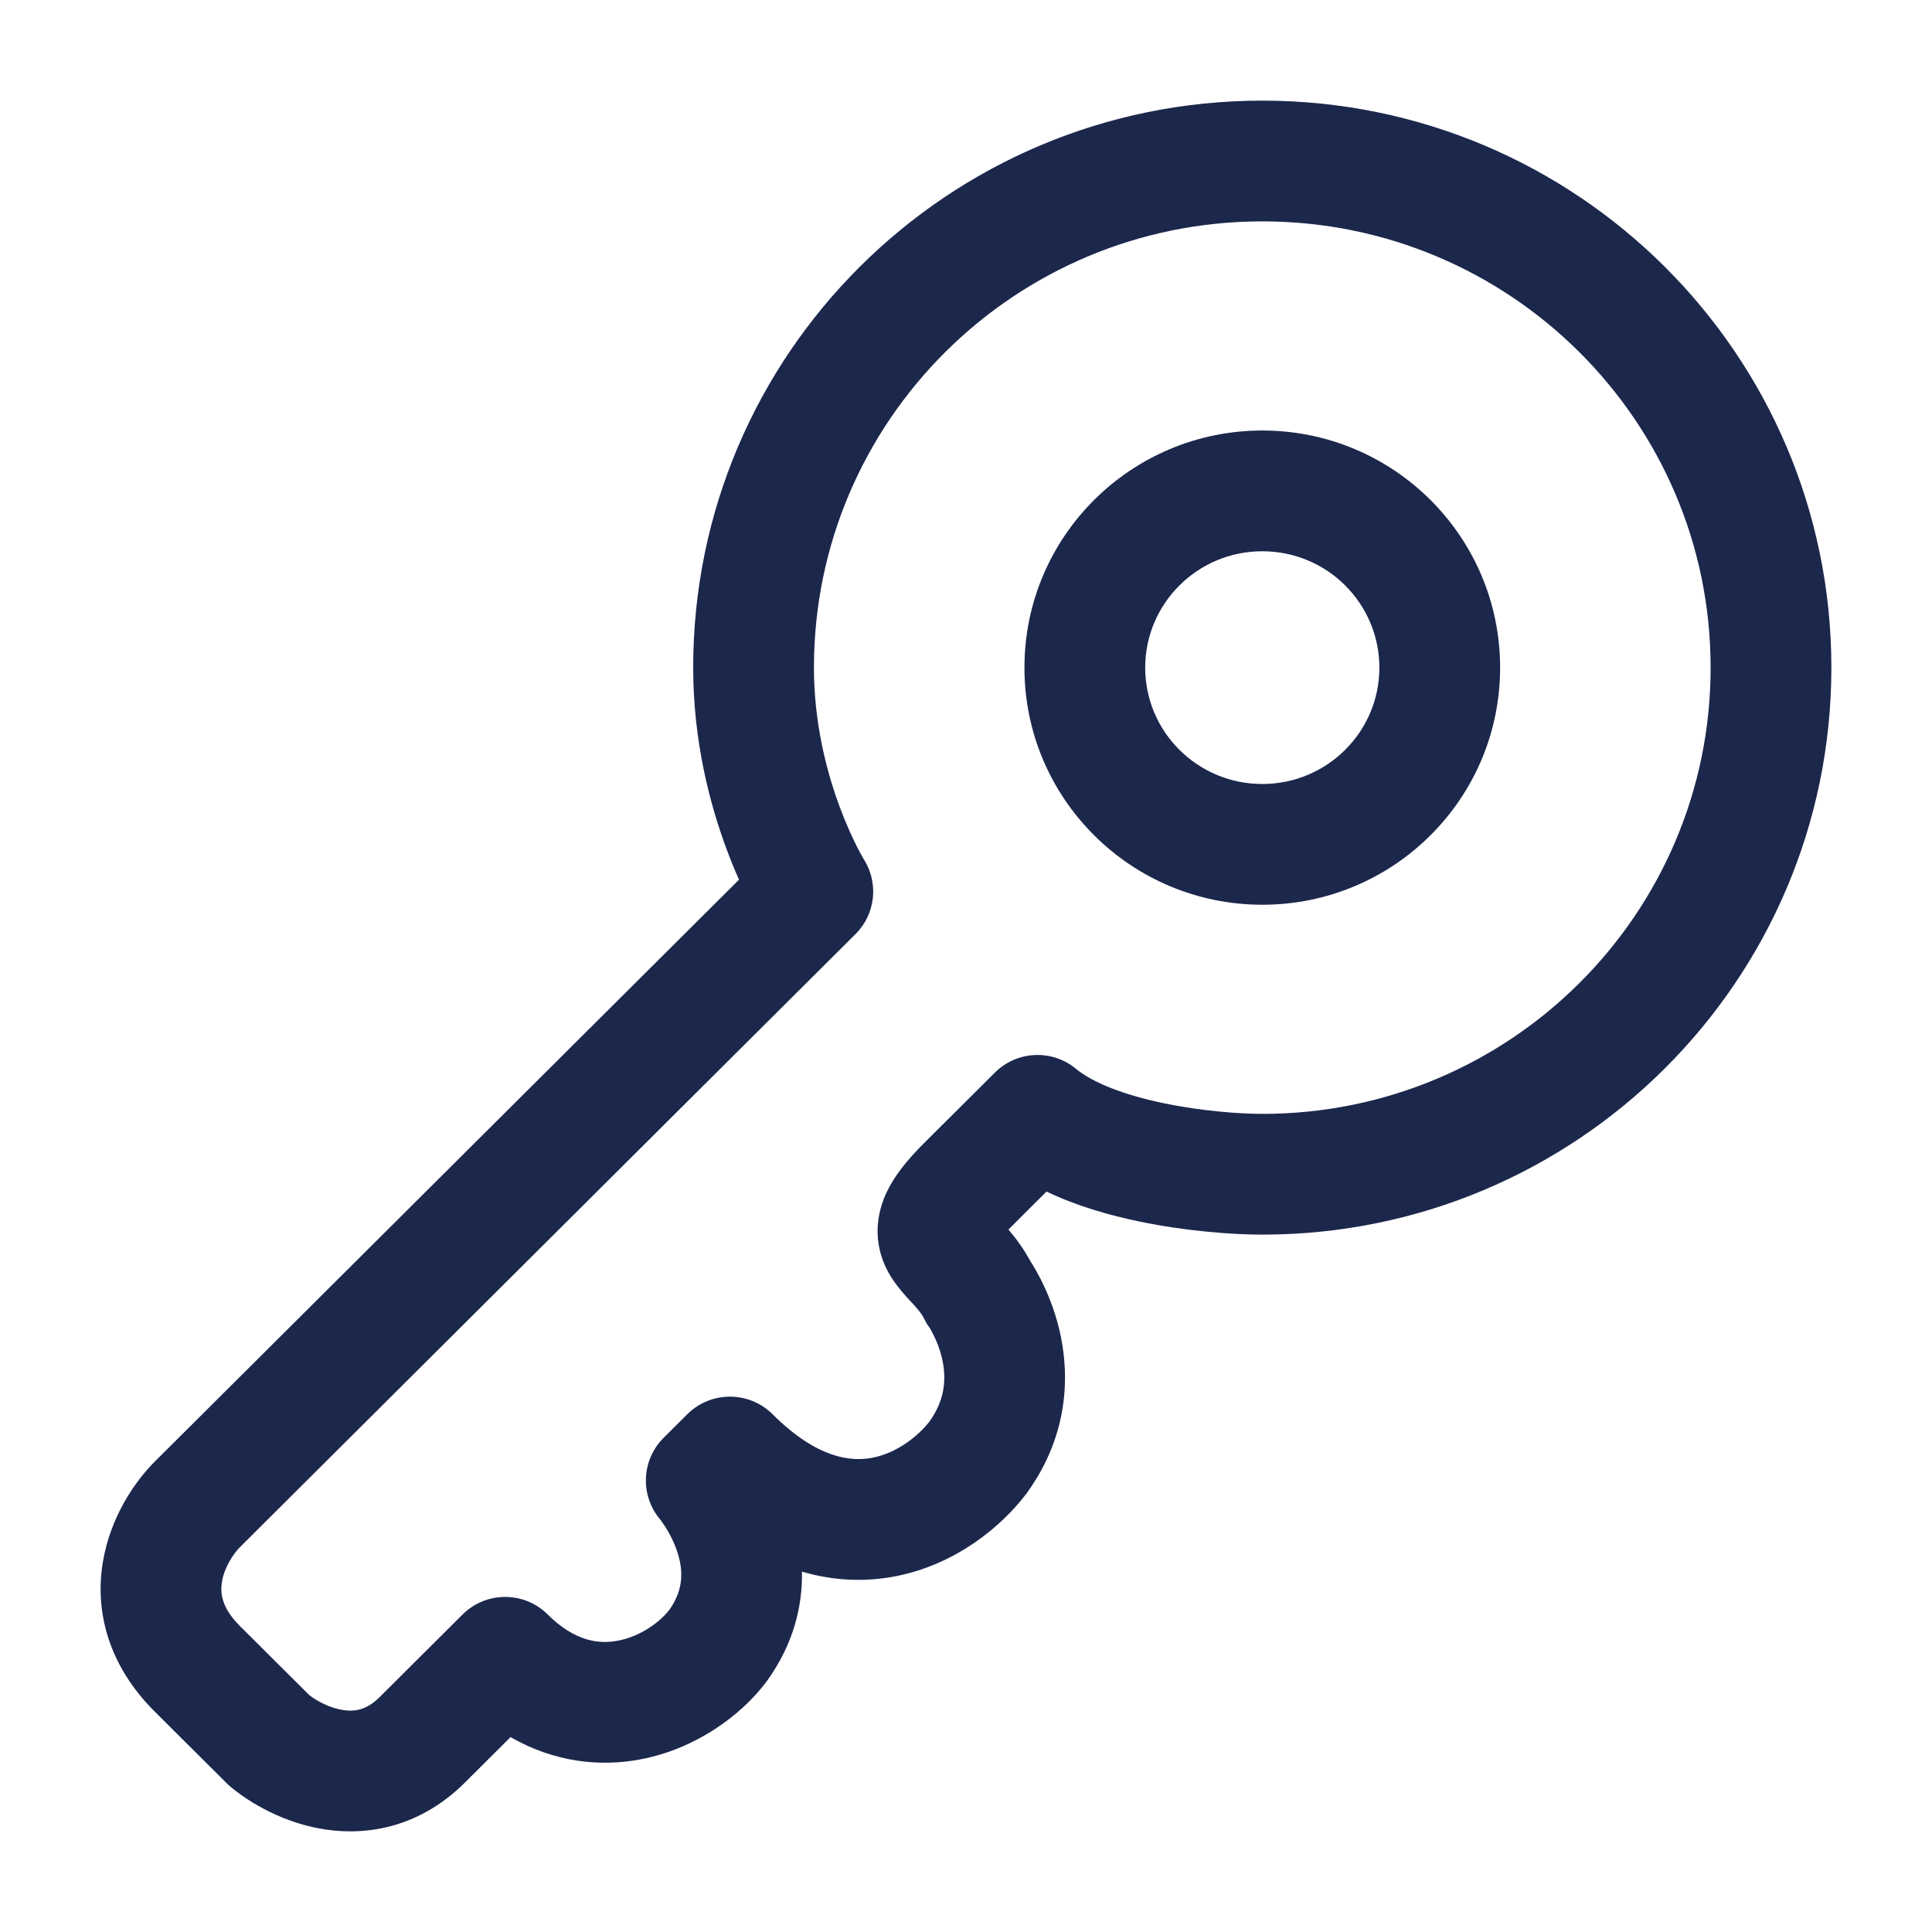
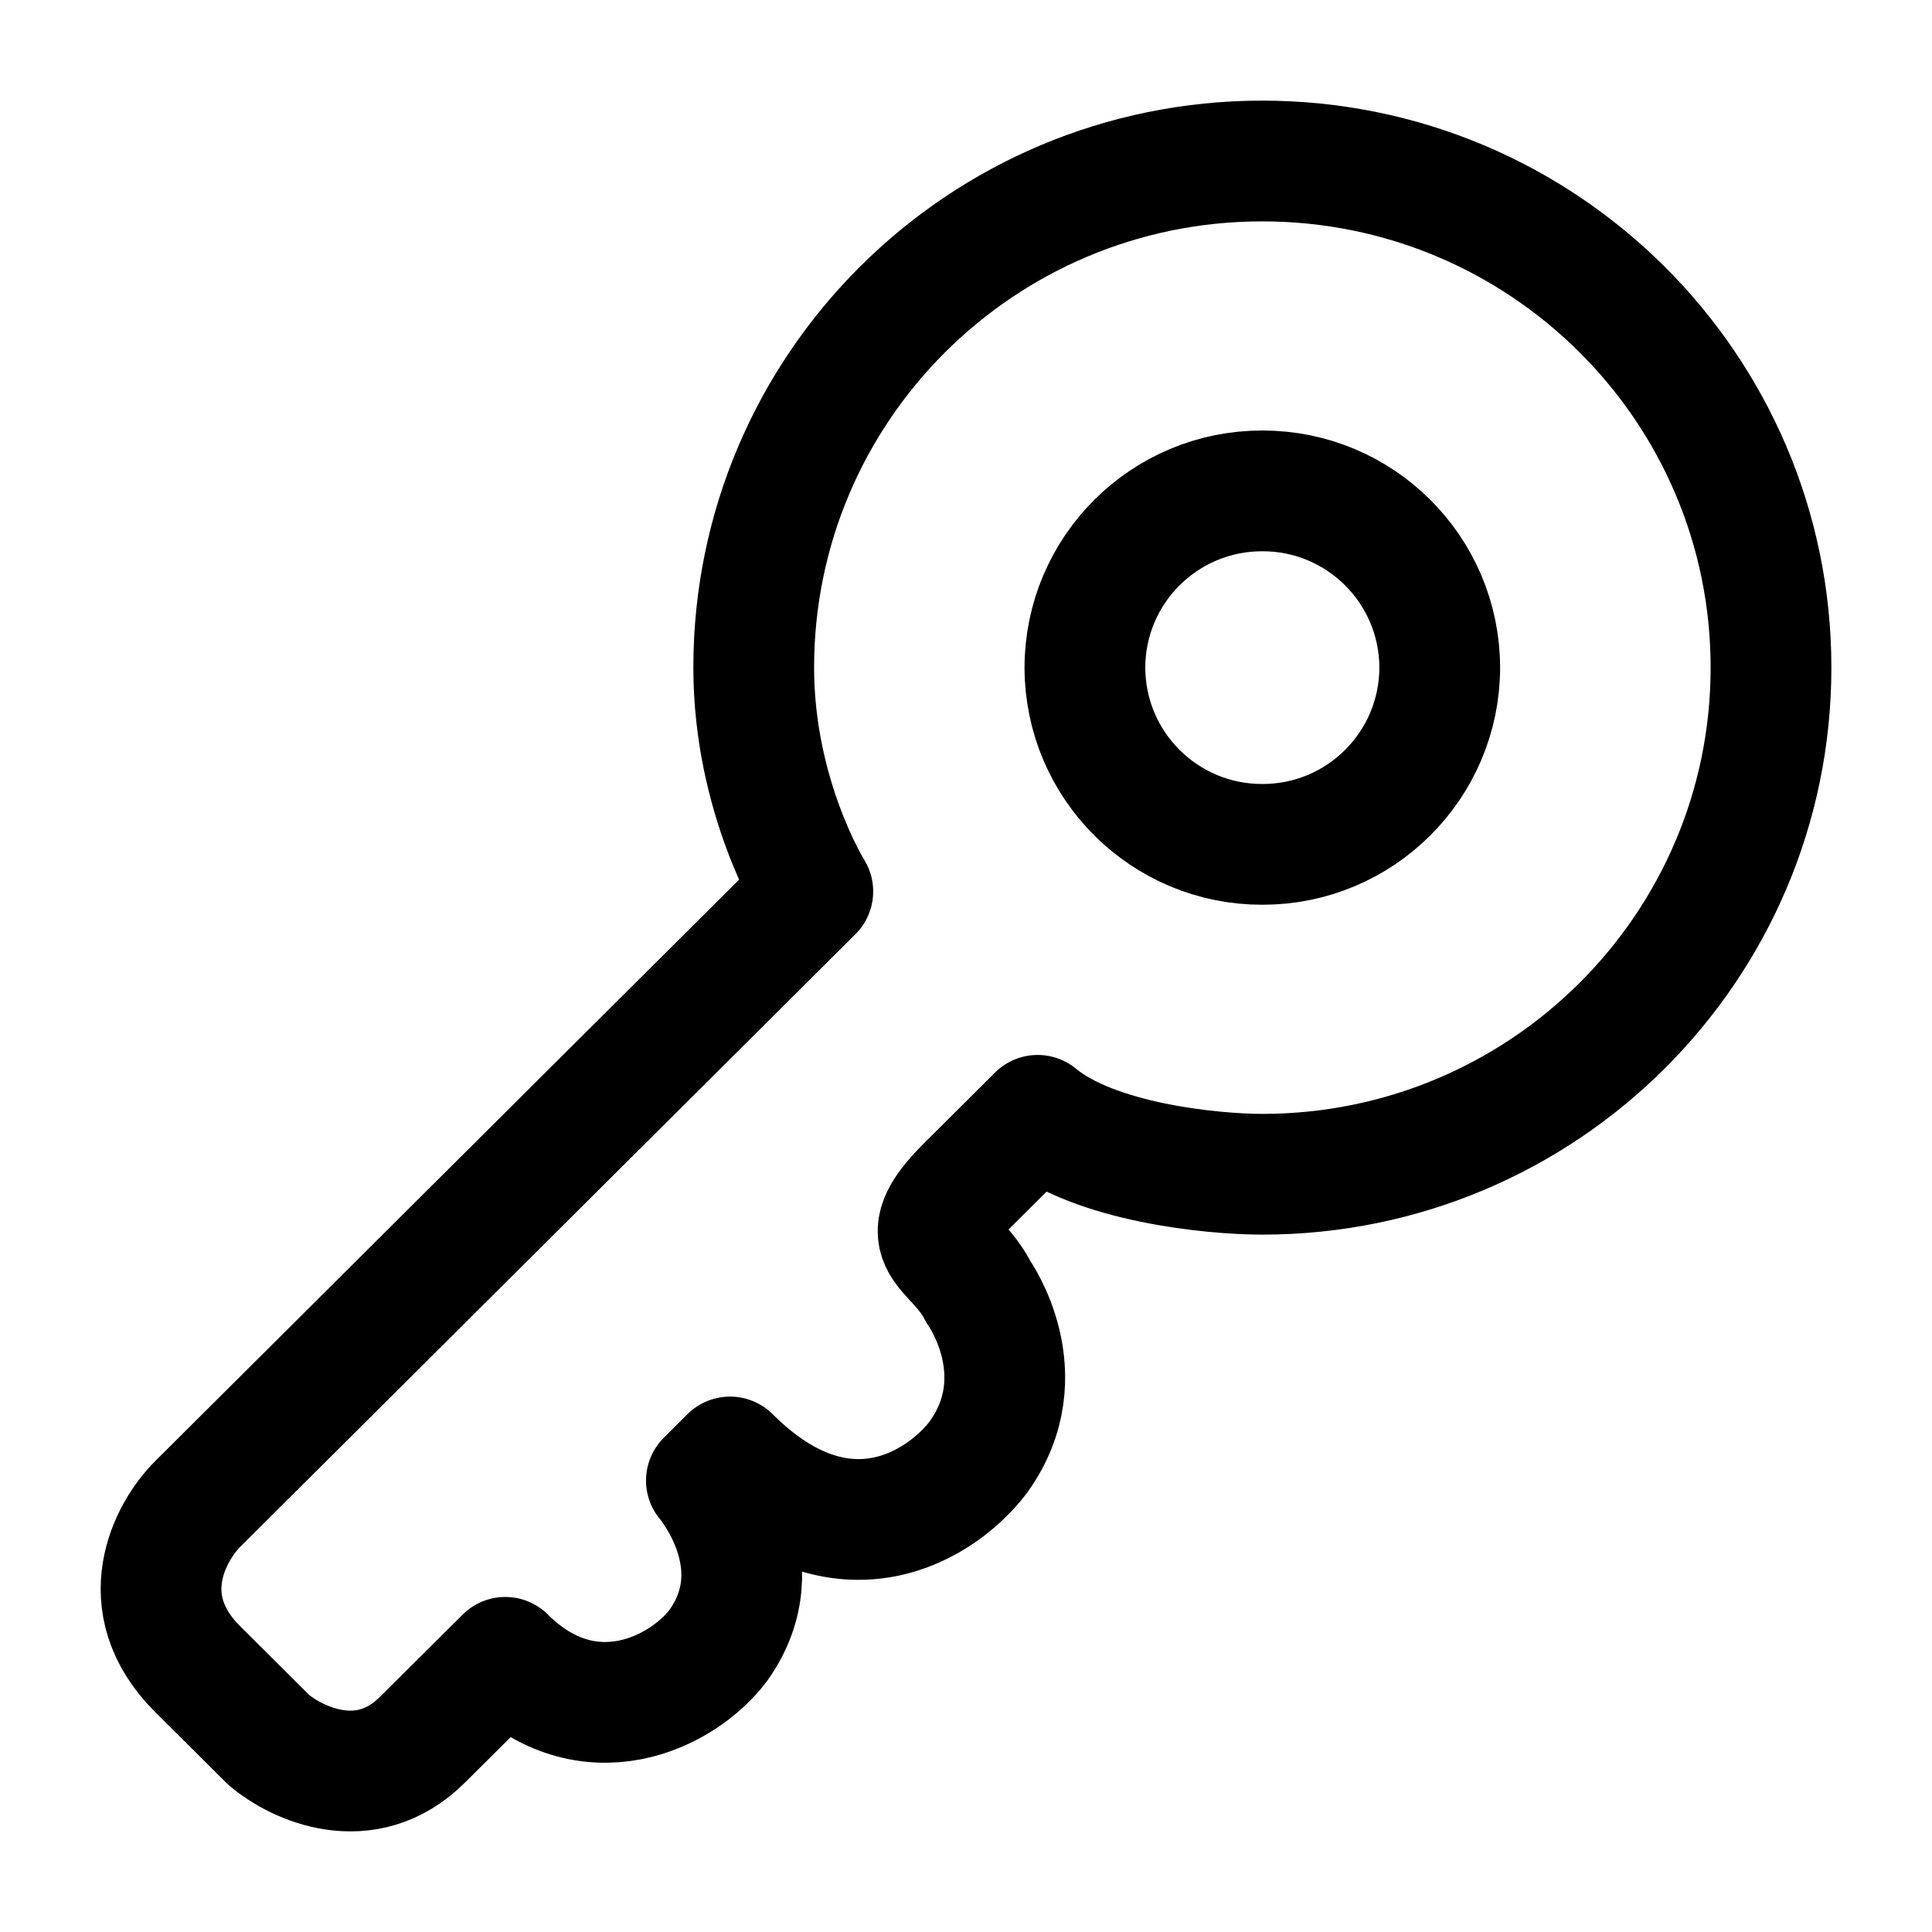
- <svg xmlns="http://www.w3.org/2000/svg" width="24" height="24" viewBox="0 0 24 24" fill="none">
-   <path fill-rule="evenodd" clip-rule="evenodd" d="M15.681 5.348C14.052 5.348 12.726 6.664 12.726 8.294C12.726 9.923 14.052 11.239 15.681 11.239C17.31 11.239 18.635 9.923 18.635 8.294C18.635 6.664 17.31 5.348 15.681 5.348ZM14.226 8.294C14.226 7.498 14.875 6.848 15.681 6.848C16.487 6.848 17.135 7.498 17.135 8.294C17.135 9.089 16.487 9.739 15.681 9.739C14.875 9.739 14.226 9.089 14.226 8.294Z" fill="#1C274C" />
-   <path fill-rule="evenodd" clip-rule="evenodd" d="M9.53 20.878C9.863 20.414 9.97 19.943 9.962 19.523C10.354 19.639 10.742 19.653 11.114 19.583C11.883 19.437 12.451 18.951 12.753 18.551L12.758 18.544L12.763 18.537C13.288 17.804 13.287 17.054 13.159 16.516C13.096 16.253 13.002 16.036 12.925 15.885C12.885 15.808 12.849 15.746 12.821 15.7C12.813 15.688 12.806 15.678 12.8 15.668C12.711 15.502 12.611 15.372 12.527 15.274L12.536 15.265L13 14.802C13.382 14.985 13.796 15.1 14.158 15.175C14.744 15.296 15.317 15.337 15.681 15.337C19.582 15.337 22.75 12.186 22.75 8.293C22.75 4.401 19.582 1.25 15.681 1.25C11.779 1.25 8.611 4.401 8.611 8.293C8.611 9.21 8.82 9.996 9.026 10.549C9.078 10.69 9.131 10.817 9.18 10.928L1.925 18.154C1.669 18.409 1.368 18.853 1.277 19.409C1.178 20.012 1.34 20.683 1.925 21.265L2.807 22.143C2.82 22.157 2.835 22.17 2.849 22.183C3.104 22.4 3.532 22.651 4.046 22.727C4.597 22.809 5.235 22.682 5.776 22.143L6.342 21.579C6.875 21.885 7.439 21.954 7.959 21.855C8.635 21.725 9.197 21.321 9.52 20.892L9.525 20.885L9.53 20.878ZM10.111 8.293C10.111 5.235 12.602 2.75 15.681 2.75C18.759 2.75 21.25 5.235 21.25 8.293C21.25 11.352 18.759 13.837 15.681 13.837C15.408 13.837 14.937 13.804 14.462 13.706C13.965 13.603 13.575 13.45 13.367 13.278C13.07 13.031 12.633 13.051 12.359 13.324L11.477 14.202C11.276 14.403 11.082 14.63 10.979 14.893C10.85 15.226 10.891 15.546 11.039 15.812C11.127 15.97 11.269 16.12 11.328 16.183L11.348 16.204C11.417 16.281 11.456 16.331 11.483 16.387L11.51 16.44L11.54 16.482L11.547 16.492C11.556 16.507 11.571 16.533 11.589 16.569C11.627 16.641 11.671 16.744 11.7 16.865C11.754 17.094 11.754 17.366 11.549 17.655C11.409 17.838 11.142 18.051 10.835 18.109C10.577 18.158 10.157 18.126 9.597 17.568C9.304 17.277 8.831 17.277 8.538 17.568L8.244 17.861C7.967 18.137 7.949 18.578 8.201 18.876C8.202 18.878 8.206 18.883 8.212 18.89C8.224 18.906 8.243 18.934 8.267 18.97C8.315 19.046 8.371 19.151 8.411 19.271C8.487 19.496 8.499 19.737 8.316 19.997C8.196 20.152 7.953 20.329 7.677 20.381C7.443 20.426 7.143 20.393 6.804 20.056C6.512 19.765 6.039 19.765 5.746 20.056L4.717 21.081C4.552 21.245 4.407 21.264 4.265 21.243C4.097 21.219 3.933 21.129 3.841 21.056L2.984 20.203C2.745 19.965 2.736 19.782 2.757 19.651C2.786 19.473 2.897 19.302 2.984 19.216L10.628 11.603C10.875 11.357 10.918 10.973 10.733 10.678L10.731 10.675C10.728 10.67 10.723 10.662 10.716 10.649C10.701 10.623 10.678 10.581 10.649 10.525C10.592 10.412 10.512 10.242 10.432 10.026C10.27 9.591 10.111 8.986 10.111 8.293ZM8.201 18.876C8.202 18.878 8.203 18.879 8.205 18.881L8.204 18.88L8.201 18.876Z" fill="#1C274C" />
+ <svg xmlns="http://www.w3.org/2000/svg" width="24" height="24" viewBox="0 0 24 24">
+   <g fill="none" stroke="currentColor" stroke-width="1.5">
+     <path stroke-linejoin="round" d="M15.68 14.587c3.49 0 6.32-2.818 6.32-6.294S19.17 2 15.68 2S9.363 4.818 9.363 8.293c0 1.61.734 2.781.734 2.781l-7.642 7.61c-.343.342-.823 1.23 0 2.05l.882.878c.343.293 1.205.703 1.91 0l1.03-1.024c1.028 1.024 2.204.439 2.645-.147c.734-1.024-.147-2.049-.147-2.049l.294-.293c1.41 1.406 2.645.586 3.086 0c.735-1.024 0-2.049 0-2.049c-.294-.585-.882-.585-.147-1.317l.882-.878c.705.585 2.155.732 2.792.732Z" />
+     <path d="M17.885 8.294a2.2 2.2 0 0 1-2.204 2.195a2.2 2.2 0 0 1-2.204-2.195a2.2 2.2 0 0 1 2.204-2.196a2.2 2.2 0 0 1 2.204 2.196Z" />
+   </g>
</svg>
